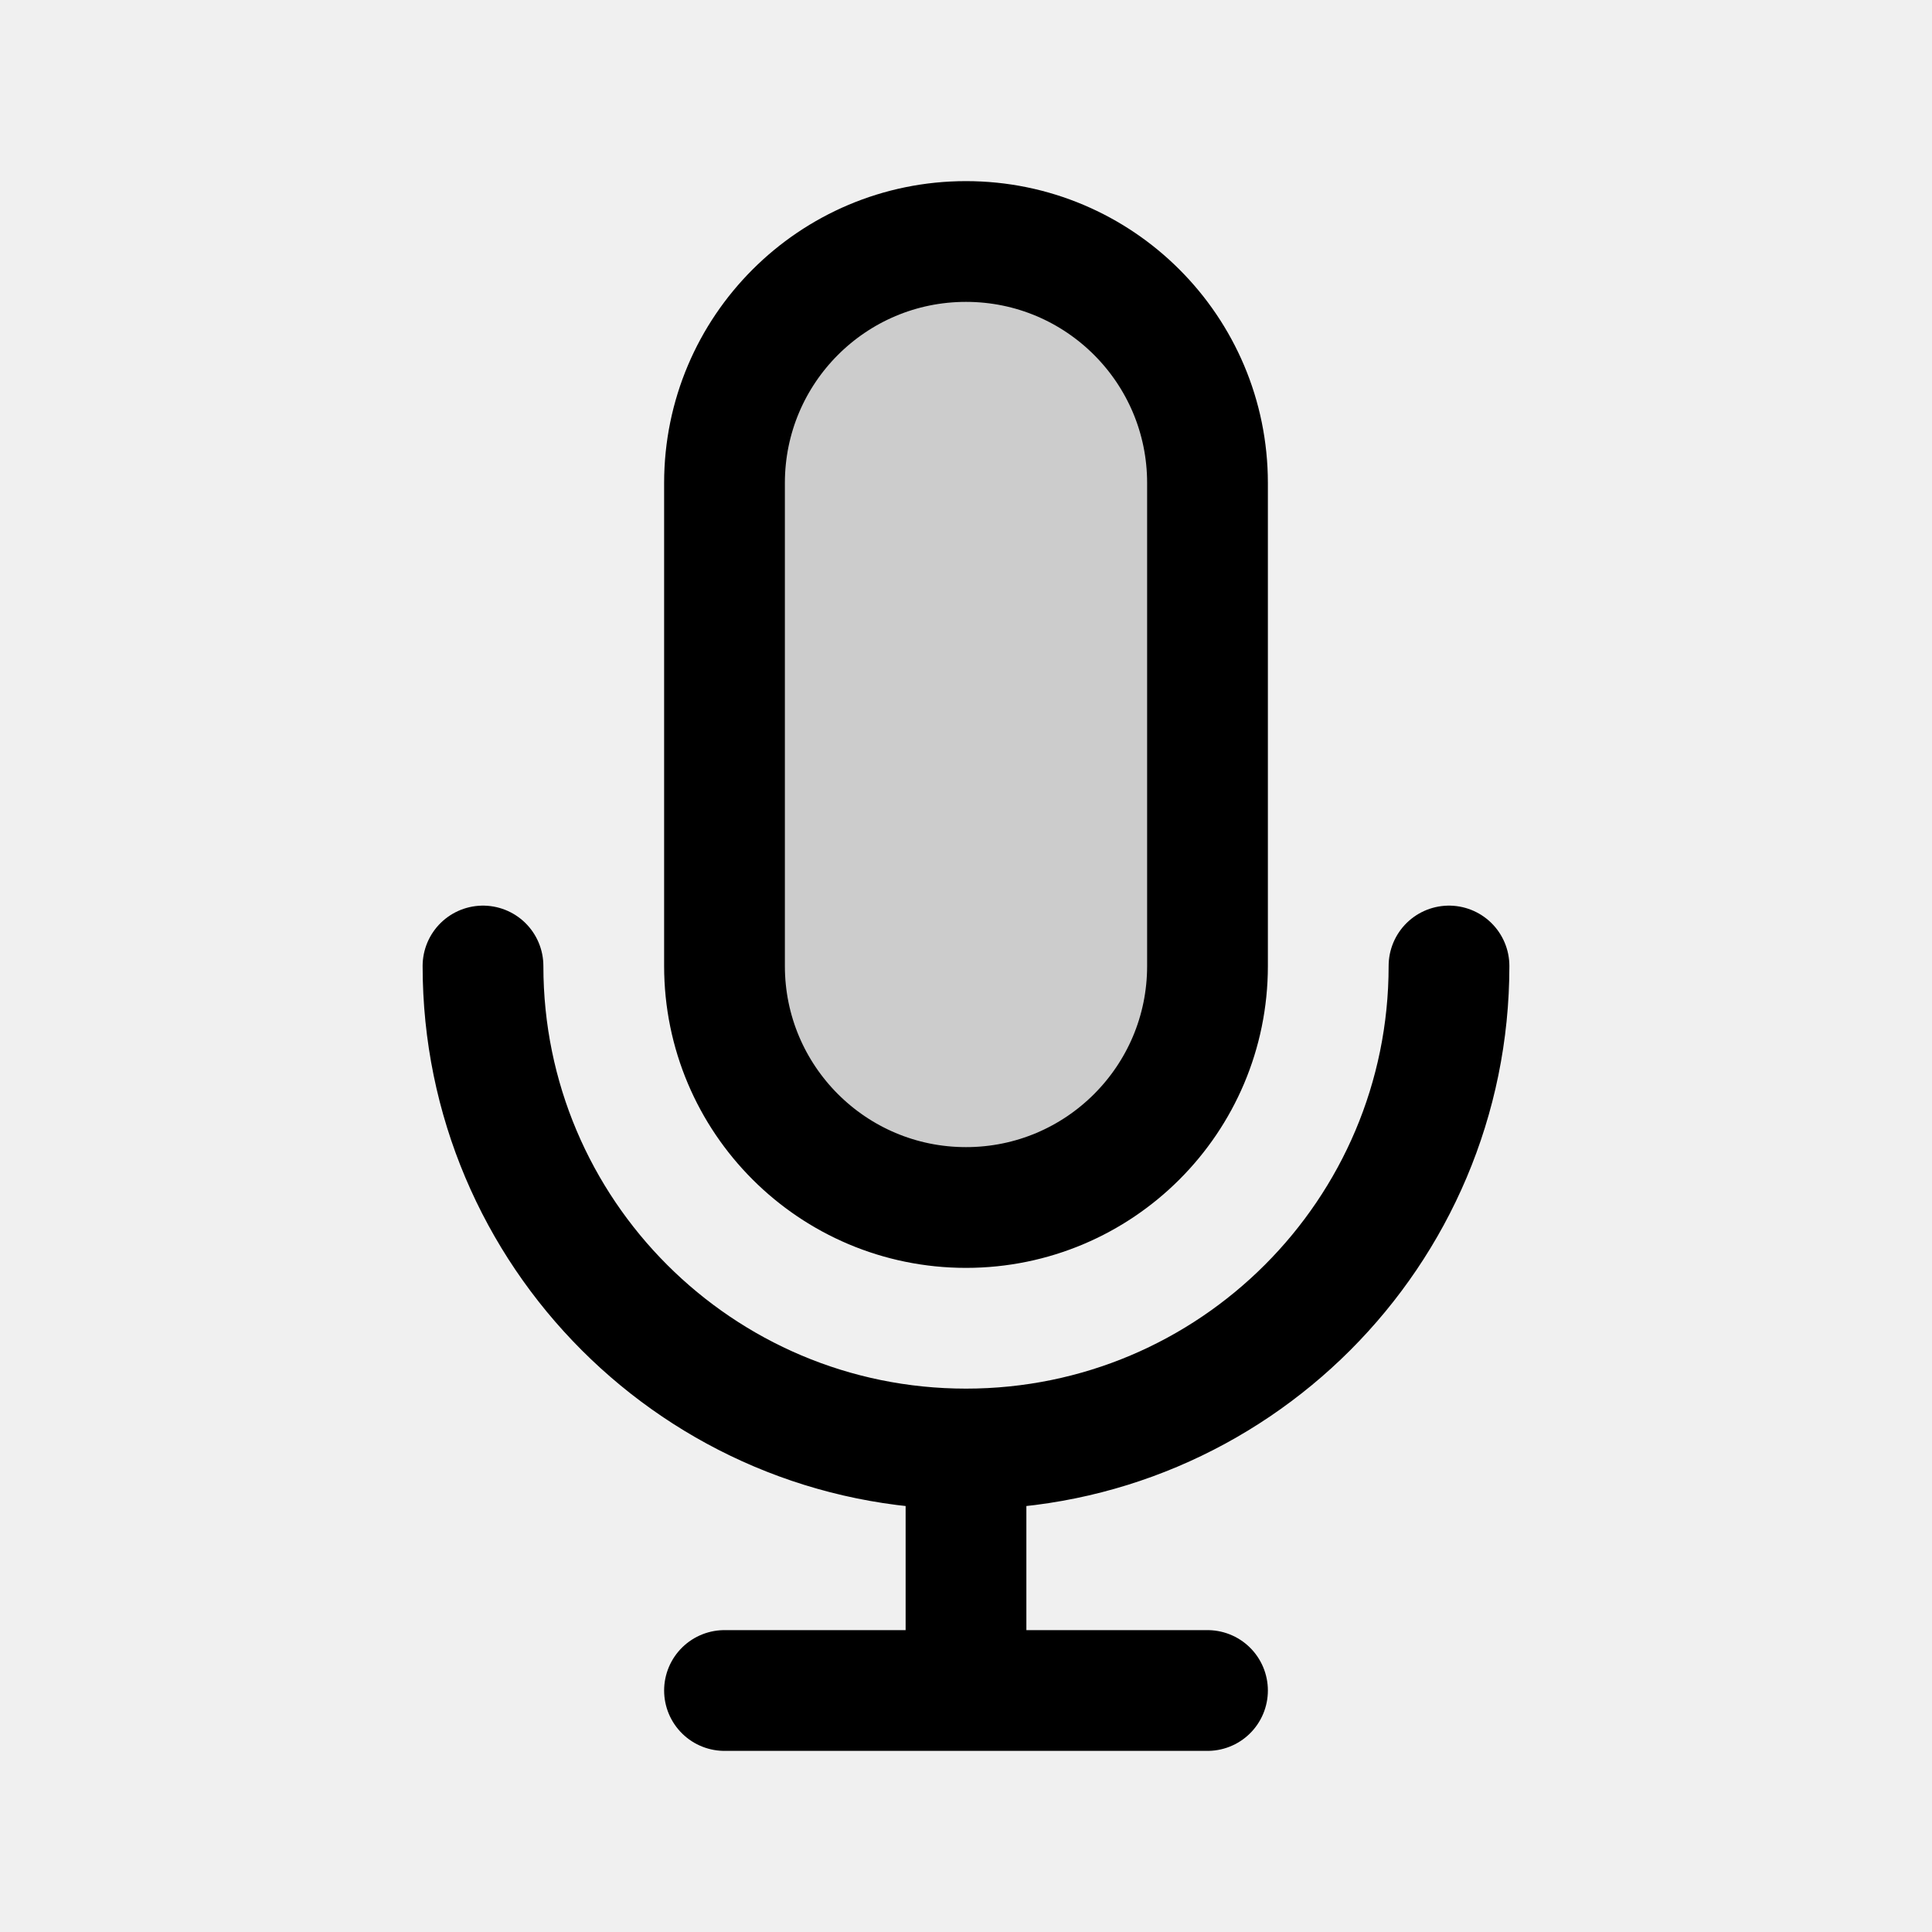
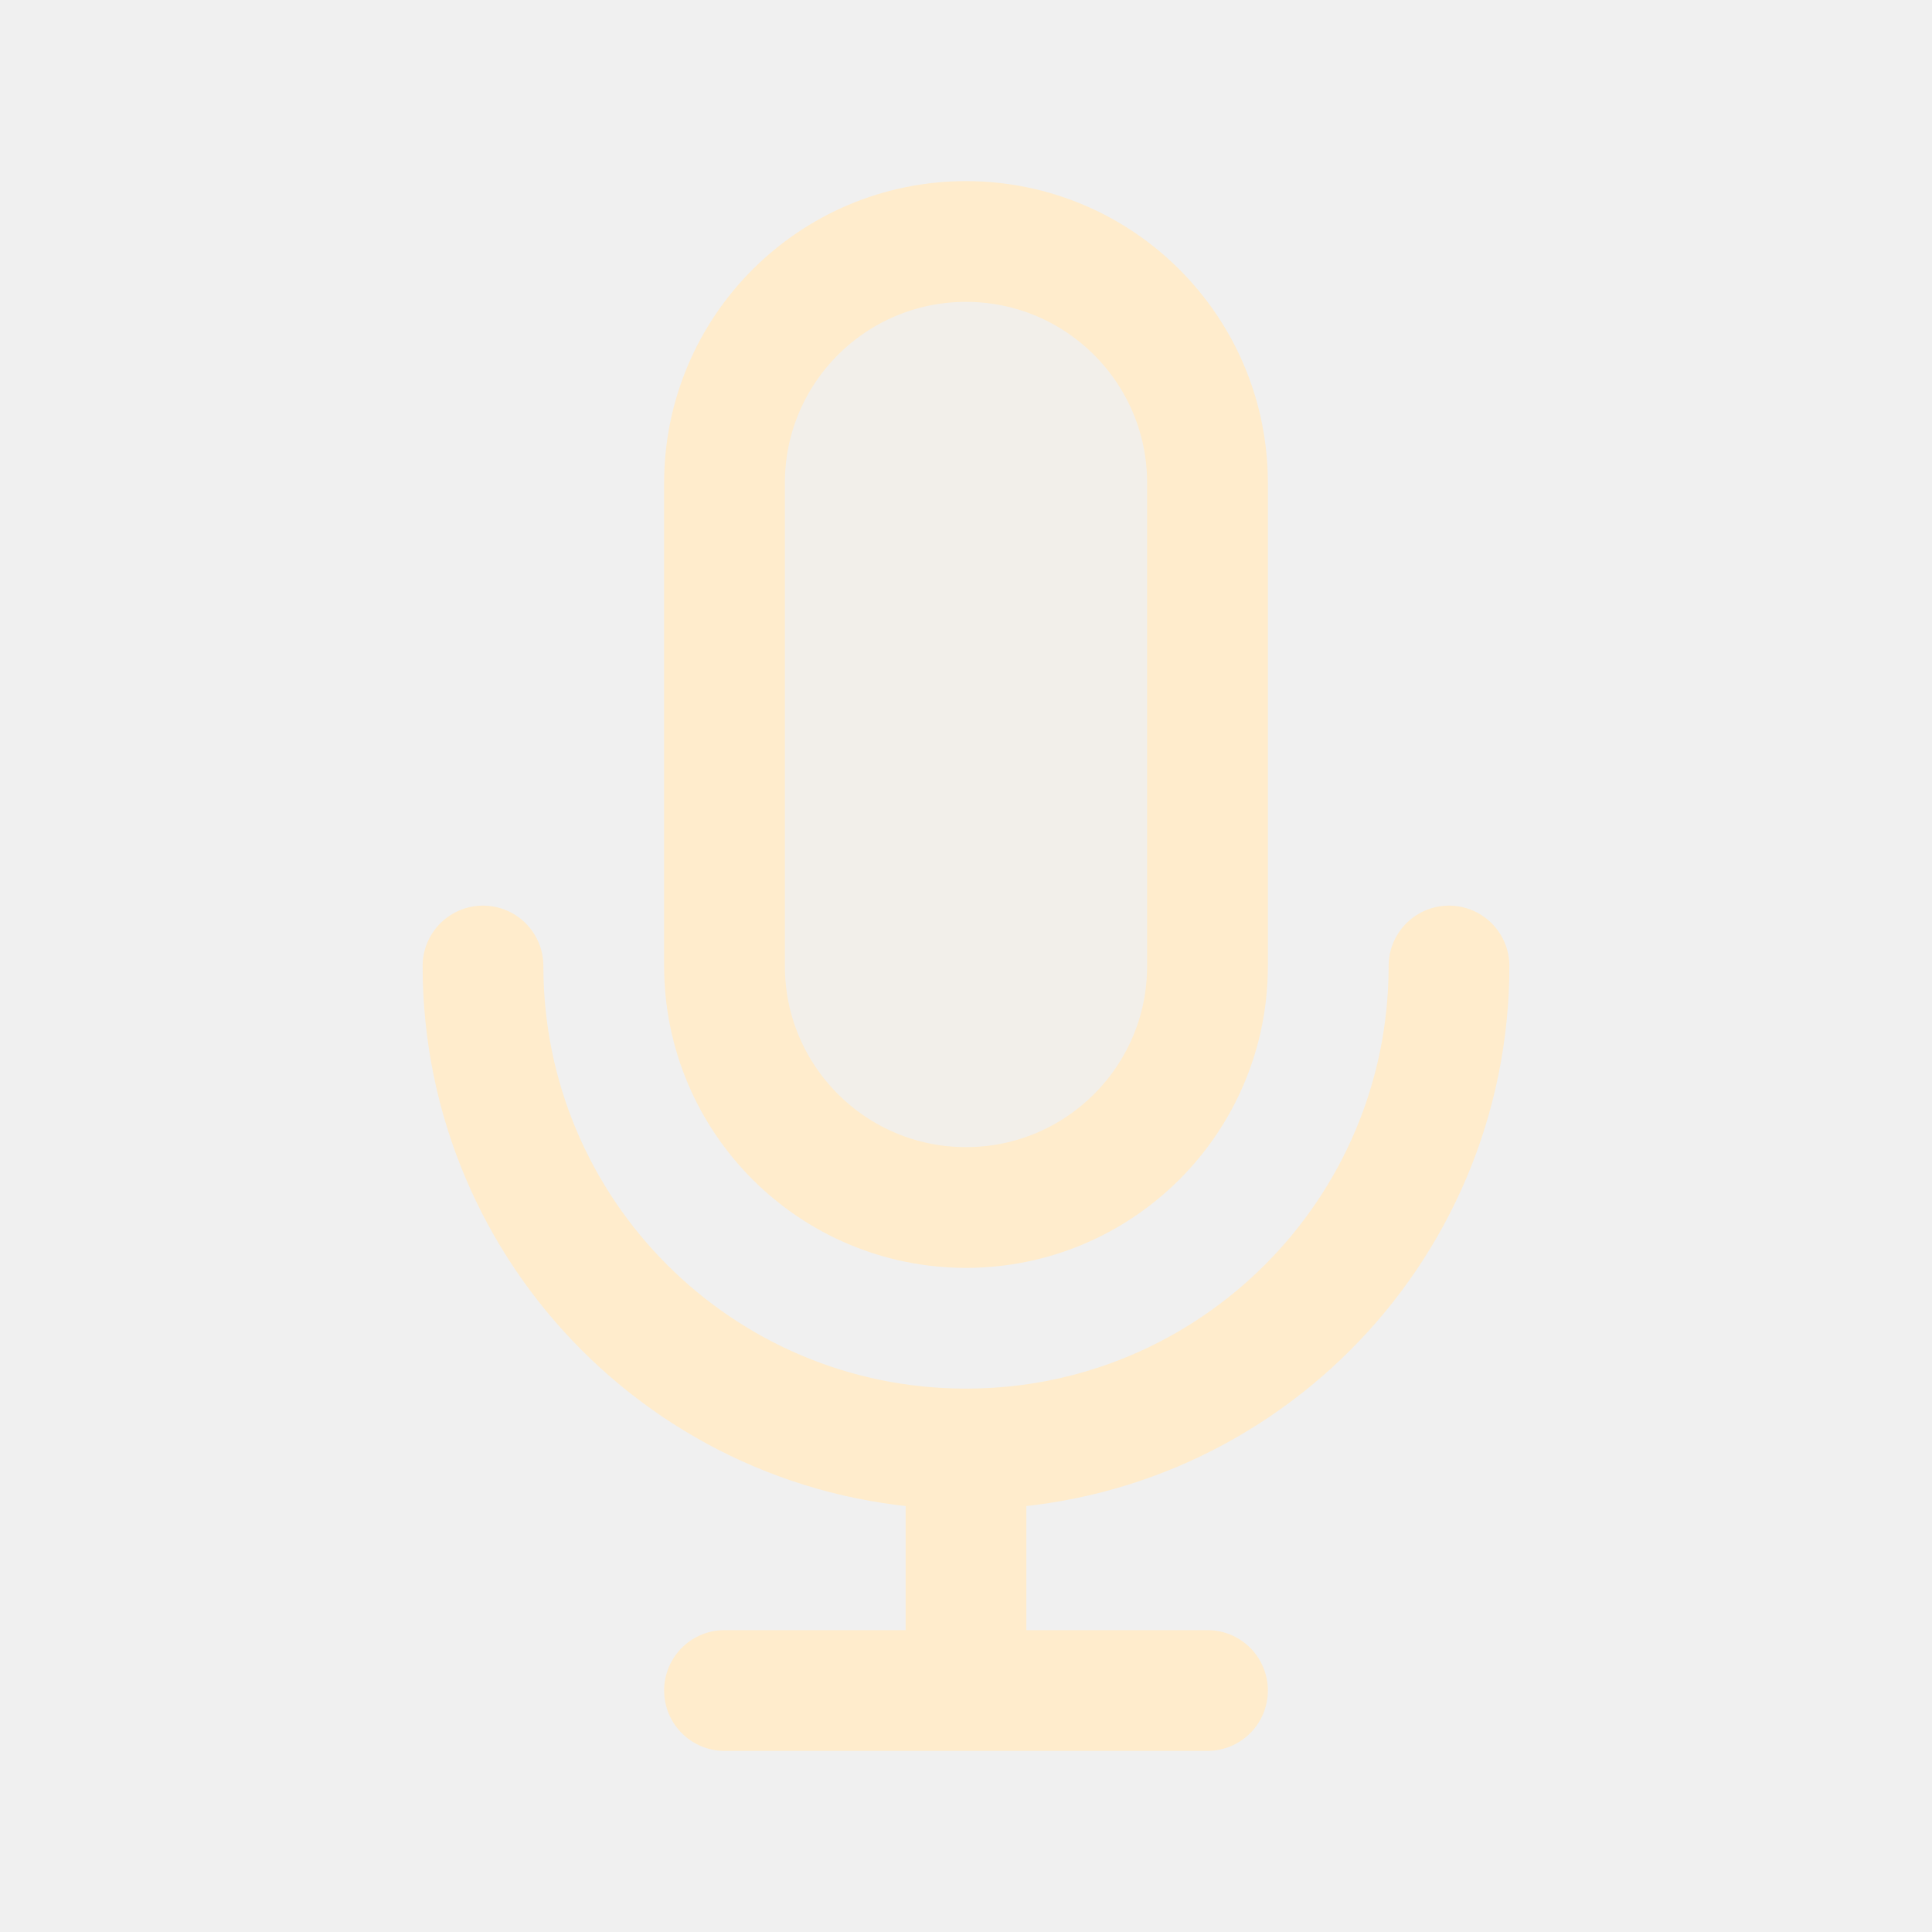
- <svg xmlns="http://www.w3.org/2000/svg" width="120px" height="120px" viewBox="0 0 24 24" fill="none">
-   <g id="SVGRepo_bgCarrier" stroke-width="0" />
-   <g id="SVGRepo_tracerCarrier" stroke-linecap="round" stroke-linejoin="round" />
-   <g id="SVGRepo_iconCarrier">
-     <path opacity="0.15" d="M9 6C9 4.343 10.343 3 12 3C13.657 3 15 4.343 15 6V12C15 13.657 13.657 15 12 15C10.343 15 9 13.657 9 12V6Z" fill="#000000" style="--darkreader-inline-fill: #000000;" data-darkreader-inline-fill="" />
-     <path d="M18 12C18 15.314 15.314 18 12 18M12 18C8.686 18 6 15.314 6 12M12 18V21M12 21H15M12 21H9M15 6V12C15 13.657 13.657 15 12 15C10.343 15 9 13.657 9 12V6C9 4.343 10.343 3 12 3C13.657 3 15 4.343 15 6Z" stroke="#000000" stroke-width="1.5" stroke-linecap="round" stroke-linejoin="round" style="--darkreader-inline-stroke: #ffffff;" data-darkreader-inline-stroke="" />
+ <svg width="120px" height="120px" viewBox="0 0 24 24" fill="none">
+   <g id="bgCarrier" stroke-width="0" />
+   <g id="tracerCarrier" stroke-linecap="round" stroke-linejoin="round" />
+   <g id="iconCarrier">
+     <path opacity="0.15" d="M9 6C9 4.343 10.343 3 12 3C13.657 3 15 4.343 15 6V12C15 13.657 13.657 15 12 15C10.343 15 9 13.657 9 12V6Z" fill="#FFECCC" style="--darkreader-inline-fill: #000000;" data-darkreader-inline-fill="" />
+     <path d="M18 12C18 15.314 15.314 18 12 18M12 18C8.686 18 6 15.314 6 12M12 18V21M12 21H15M12 21H9M15 6V12C15 13.657 13.657 15 12 15C10.343 15 9 13.657 9 12V6C9 4.343 10.343 3 12 3C13.657 3 15 4.343 15 6Z" stroke="#FFECCC" stroke-width="1.5" stroke-linecap="round" stroke-linejoin="round" style="--darkreader-inline-stroke: #ffffff;" data-darkreader-inline-stroke="" />
  </g>
</svg>
